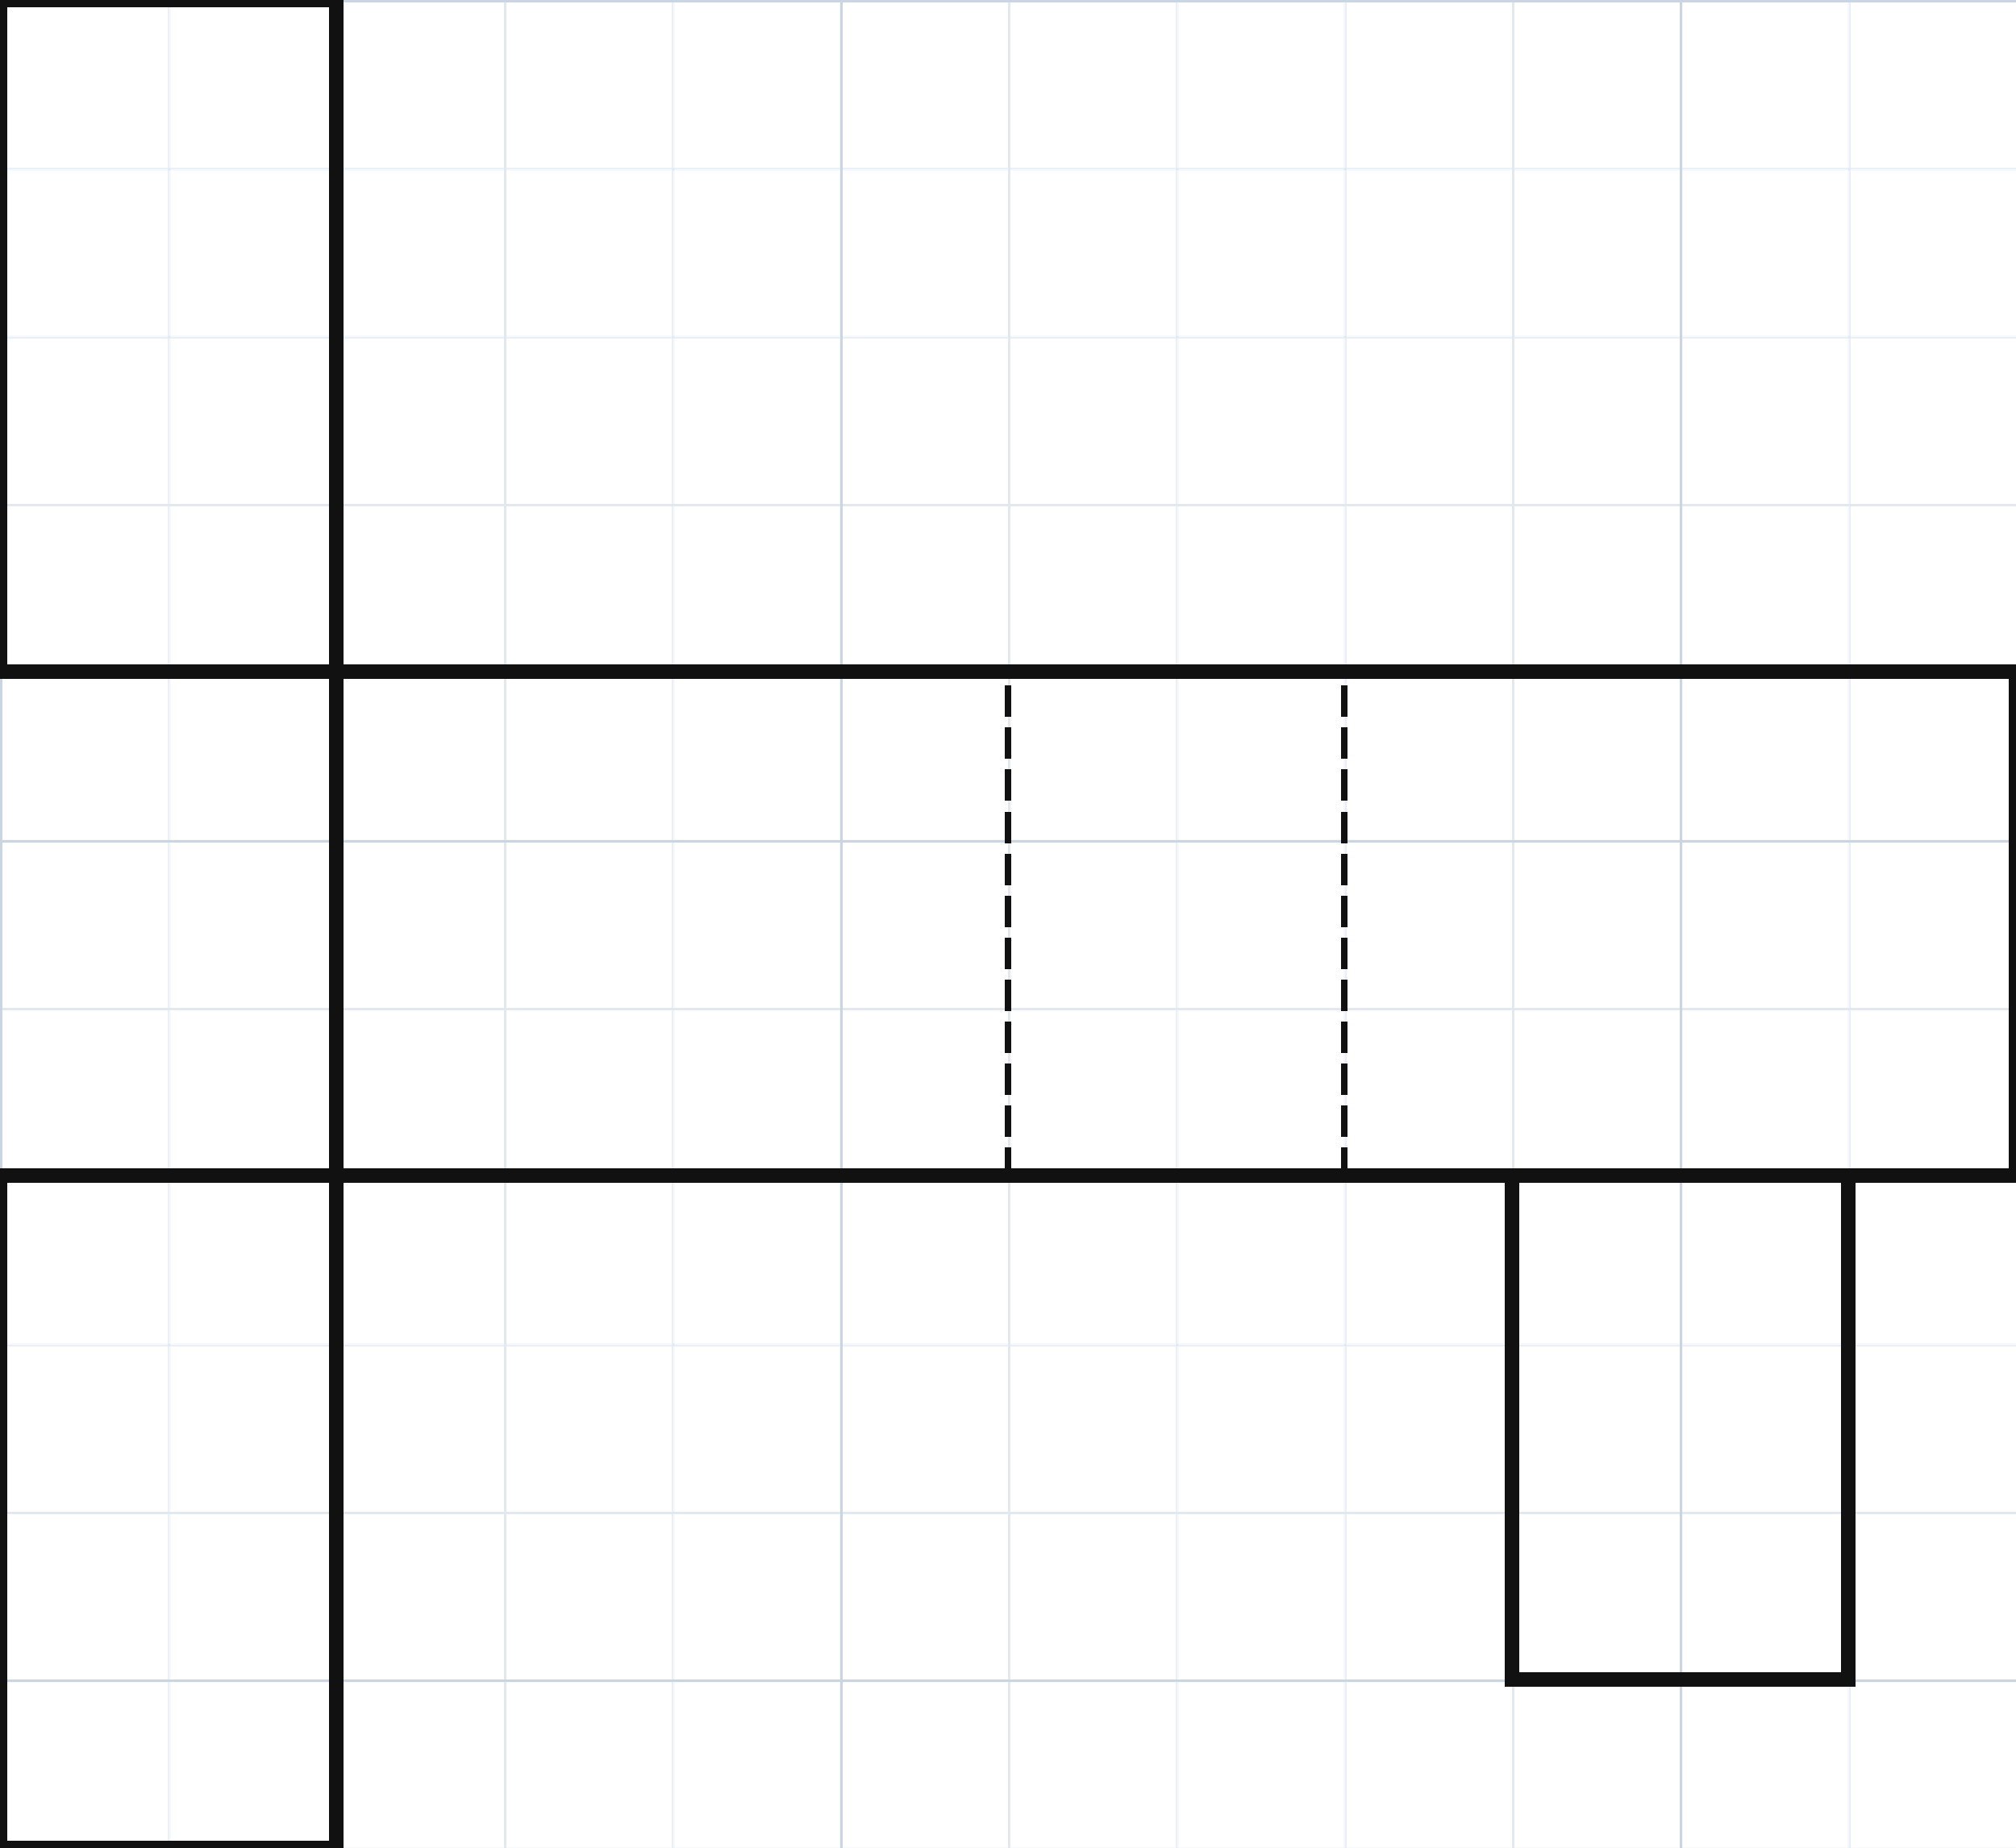
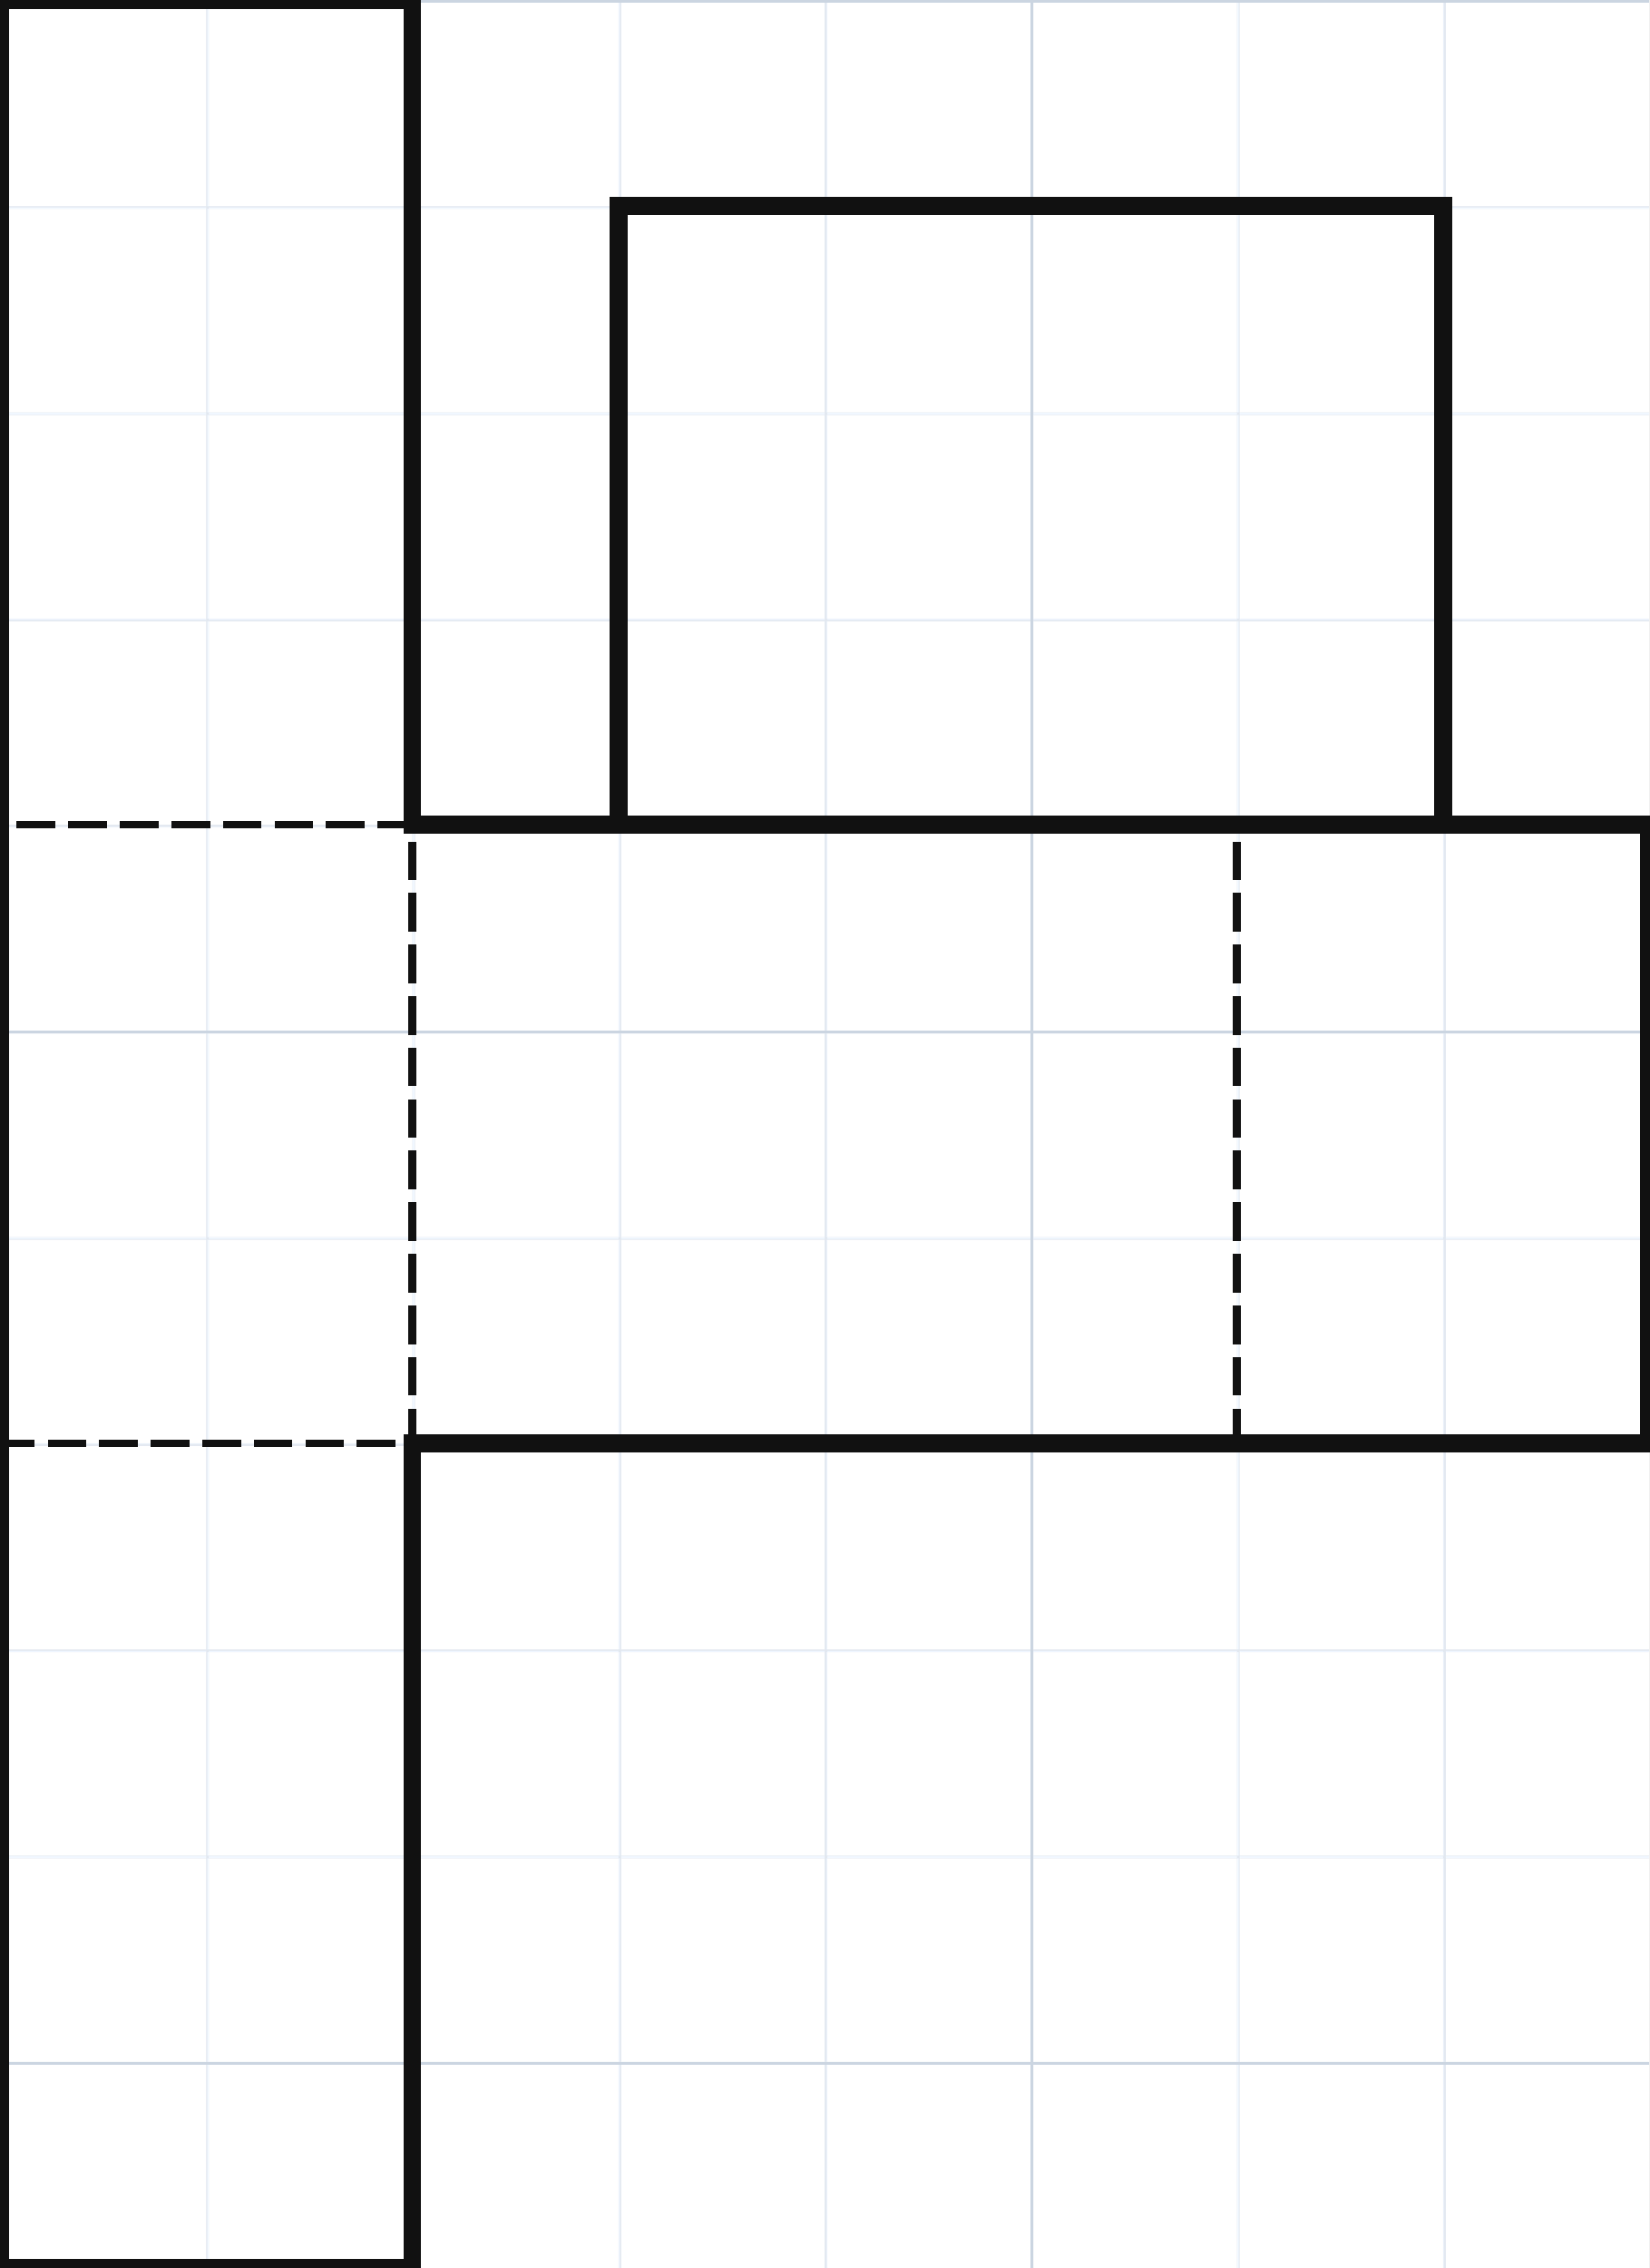
- <svg xmlns="http://www.w3.org/2000/svg" width="480" height="440" viewBox="0 0 480 440" shape-rendering="crispEdges">
+ <svg xmlns="http://www.w3.org/2000/svg" width="320" height="440" viewBox="0 0 320 440" shape-rendering="crispEdges">
  <defs>
    <pattern id="gridMinor" width="40" height="40" patternUnits="userSpaceOnUse">
      <path d="M 40 0 L 0 0 0 40" fill="none" stroke="#e2e8f0" stroke-width="1" />
    </pattern>
    <pattern id="gridMajor" width="200" height="200" patternUnits="userSpaceOnUse">
      <path d="M 200 0 L 0 0 0 200" fill="none" stroke="#cbd5e1" stroke-width="1" />
    </pattern>
  </defs>
  <rect width="100%" height="100%" fill="white" />
  <rect width="100%" height="100%" fill="url(#gridMinor)" />
  <rect width="100%" height="100%" fill="url(#gridMajor)" />
+   <line x1="80" y1="160" x2="0" y2="160" stroke="#111111" stroke-width="1.5" stroke-linecap="square" stroke-dasharray="6 4" />
+   <line x1="80" y1="280" x2="80" y2="160" stroke="#111111" stroke-width="1.5" stroke-linecap="square" stroke-dasharray="6 4" />
+   <line x1="0" y1="280" x2="80" y2="280" stroke="#111111" stroke-width="1.5" stroke-linecap="square" stroke-dasharray="6 4" />
+   <line x1="0" y1="280" x2="0" y2="160" stroke="#111111" stroke-width="3.5" stroke-linecap="square" />
  <line x1="80" y1="160" x2="240" y2="160" stroke="#111111" stroke-width="3.5" stroke-linecap="square" />
  <line x1="240" y1="280" x2="240" y2="160" stroke="#111111" stroke-width="1.5" stroke-linecap="square" stroke-dasharray="6 4" />
  <line x1="240" y1="280" x2="80" y2="280" stroke="#111111" stroke-width="3.5" stroke-linecap="square" />
-   <line x1="80" y1="280" x2="80" y2="160" stroke="#111111" stroke-width="3.5" stroke-linecap="square" />
  <line x1="240" y1="160" x2="320" y2="160" stroke="#111111" stroke-width="3.5" stroke-linecap="square" />
-   <line x1="320" y1="280" x2="320" y2="160" stroke="#111111" stroke-width="1.5" stroke-linecap="square" stroke-dasharray="6 4" />
+   <line x1="320" y1="160" x2="320" y2="280" stroke="#111111" stroke-width="3.5" stroke-linecap="square" />
  <line x1="320" y1="280" x2="240" y2="280" stroke="#111111" stroke-width="3.5" stroke-linecap="square" />
-   <line x1="320" y1="160" x2="480" y2="160" stroke="#111111" stroke-width="3.5" stroke-linecap="square" />
-   <line x1="480" y1="160" x2="480" y2="280" stroke="#111111" stroke-width="3.5" stroke-linecap="square" />
-   <line x1="480" y1="280" x2="320" y2="280" stroke="#111111" stroke-width="3.5" stroke-linecap="square" />
  <line x1="0" y1="0" x2="80" y2="0" stroke="#111111" stroke-width="3.5" stroke-linecap="square" />
  <line x1="80" y1="0" x2="80" y2="160" stroke="#111111" stroke-width="3.5" stroke-linecap="square" />
-   <line x1="80" y1="160" x2="0" y2="160" stroke="#111111" stroke-width="3.5" stroke-linecap="square" />
  <line x1="0" y1="160" x2="0" y2="0" stroke="#111111" stroke-width="3.5" stroke-linecap="square" />
-   <line x1="0" y1="280" x2="80" y2="280" stroke="#111111" stroke-width="3.5" stroke-linecap="square" />
  <line x1="80" y1="280" x2="80" y2="440" stroke="#111111" stroke-width="3.5" stroke-linecap="square" />
  <line x1="80" y1="440" x2="0" y2="440" stroke="#111111" stroke-width="3.5" stroke-linecap="square" />
  <line x1="0" y1="440" x2="0" y2="280" stroke="#111111" stroke-width="3.5" stroke-linecap="square" />
-   <line x1="360" y1="280" x2="440" y2="280" stroke="#111111" stroke-width="3.5" stroke-linecap="square" />
-   <line x1="440" y1="280" x2="440" y2="400" stroke="#111111" stroke-width="3.5" stroke-linecap="square" />
-   <line x1="440" y1="400" x2="360" y2="400" stroke="#111111" stroke-width="3.5" stroke-linecap="square" />
-   <line x1="360" y1="400" x2="360" y2="280" stroke="#111111" stroke-width="3.5" stroke-linecap="square" />
+   <line x1="120" y1="40" x2="280" y2="40" stroke="#111111" stroke-width="3.5" stroke-linecap="square" />
+   <line x1="280" y1="40" x2="280" y2="160" stroke="#111111" stroke-width="3.5" stroke-linecap="square" />
+   <line x1="280" y1="160" x2="120" y2="160" stroke="#111111" stroke-width="3.5" stroke-linecap="square" />
+   <line x1="120" y1="160" x2="120" y2="40" stroke="#111111" stroke-width="3.5" stroke-linecap="square" />
</svg>
